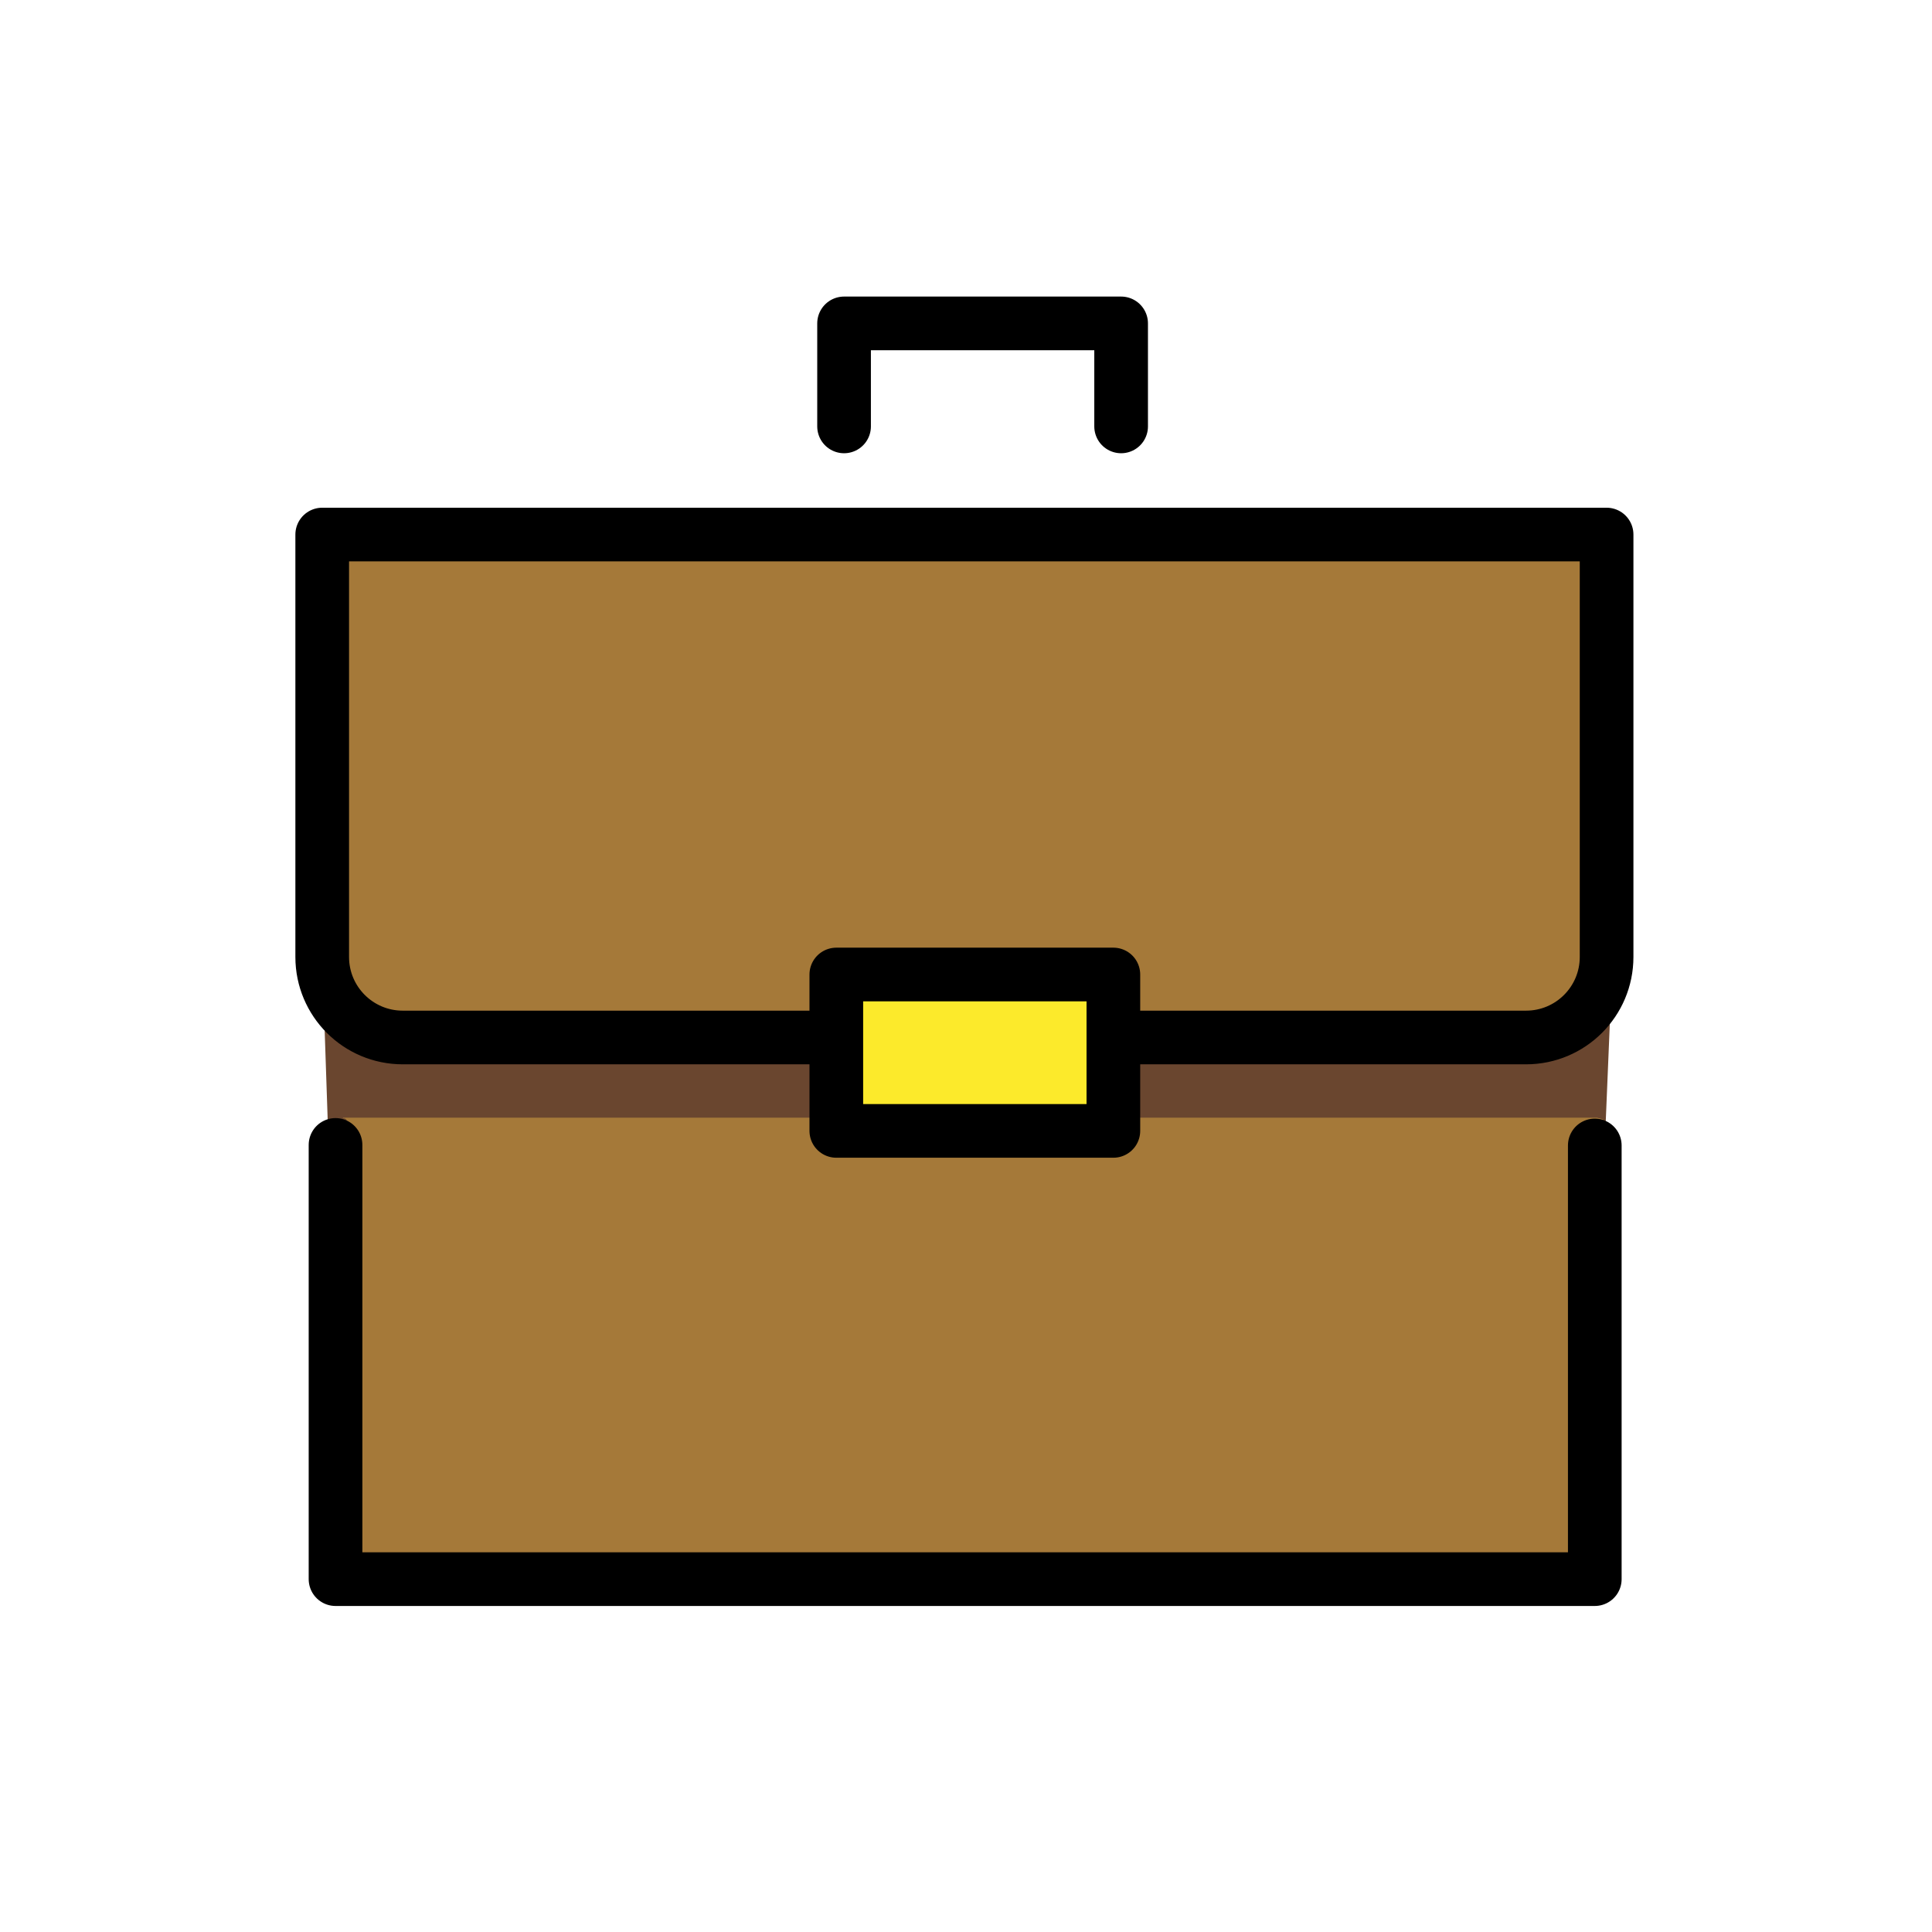
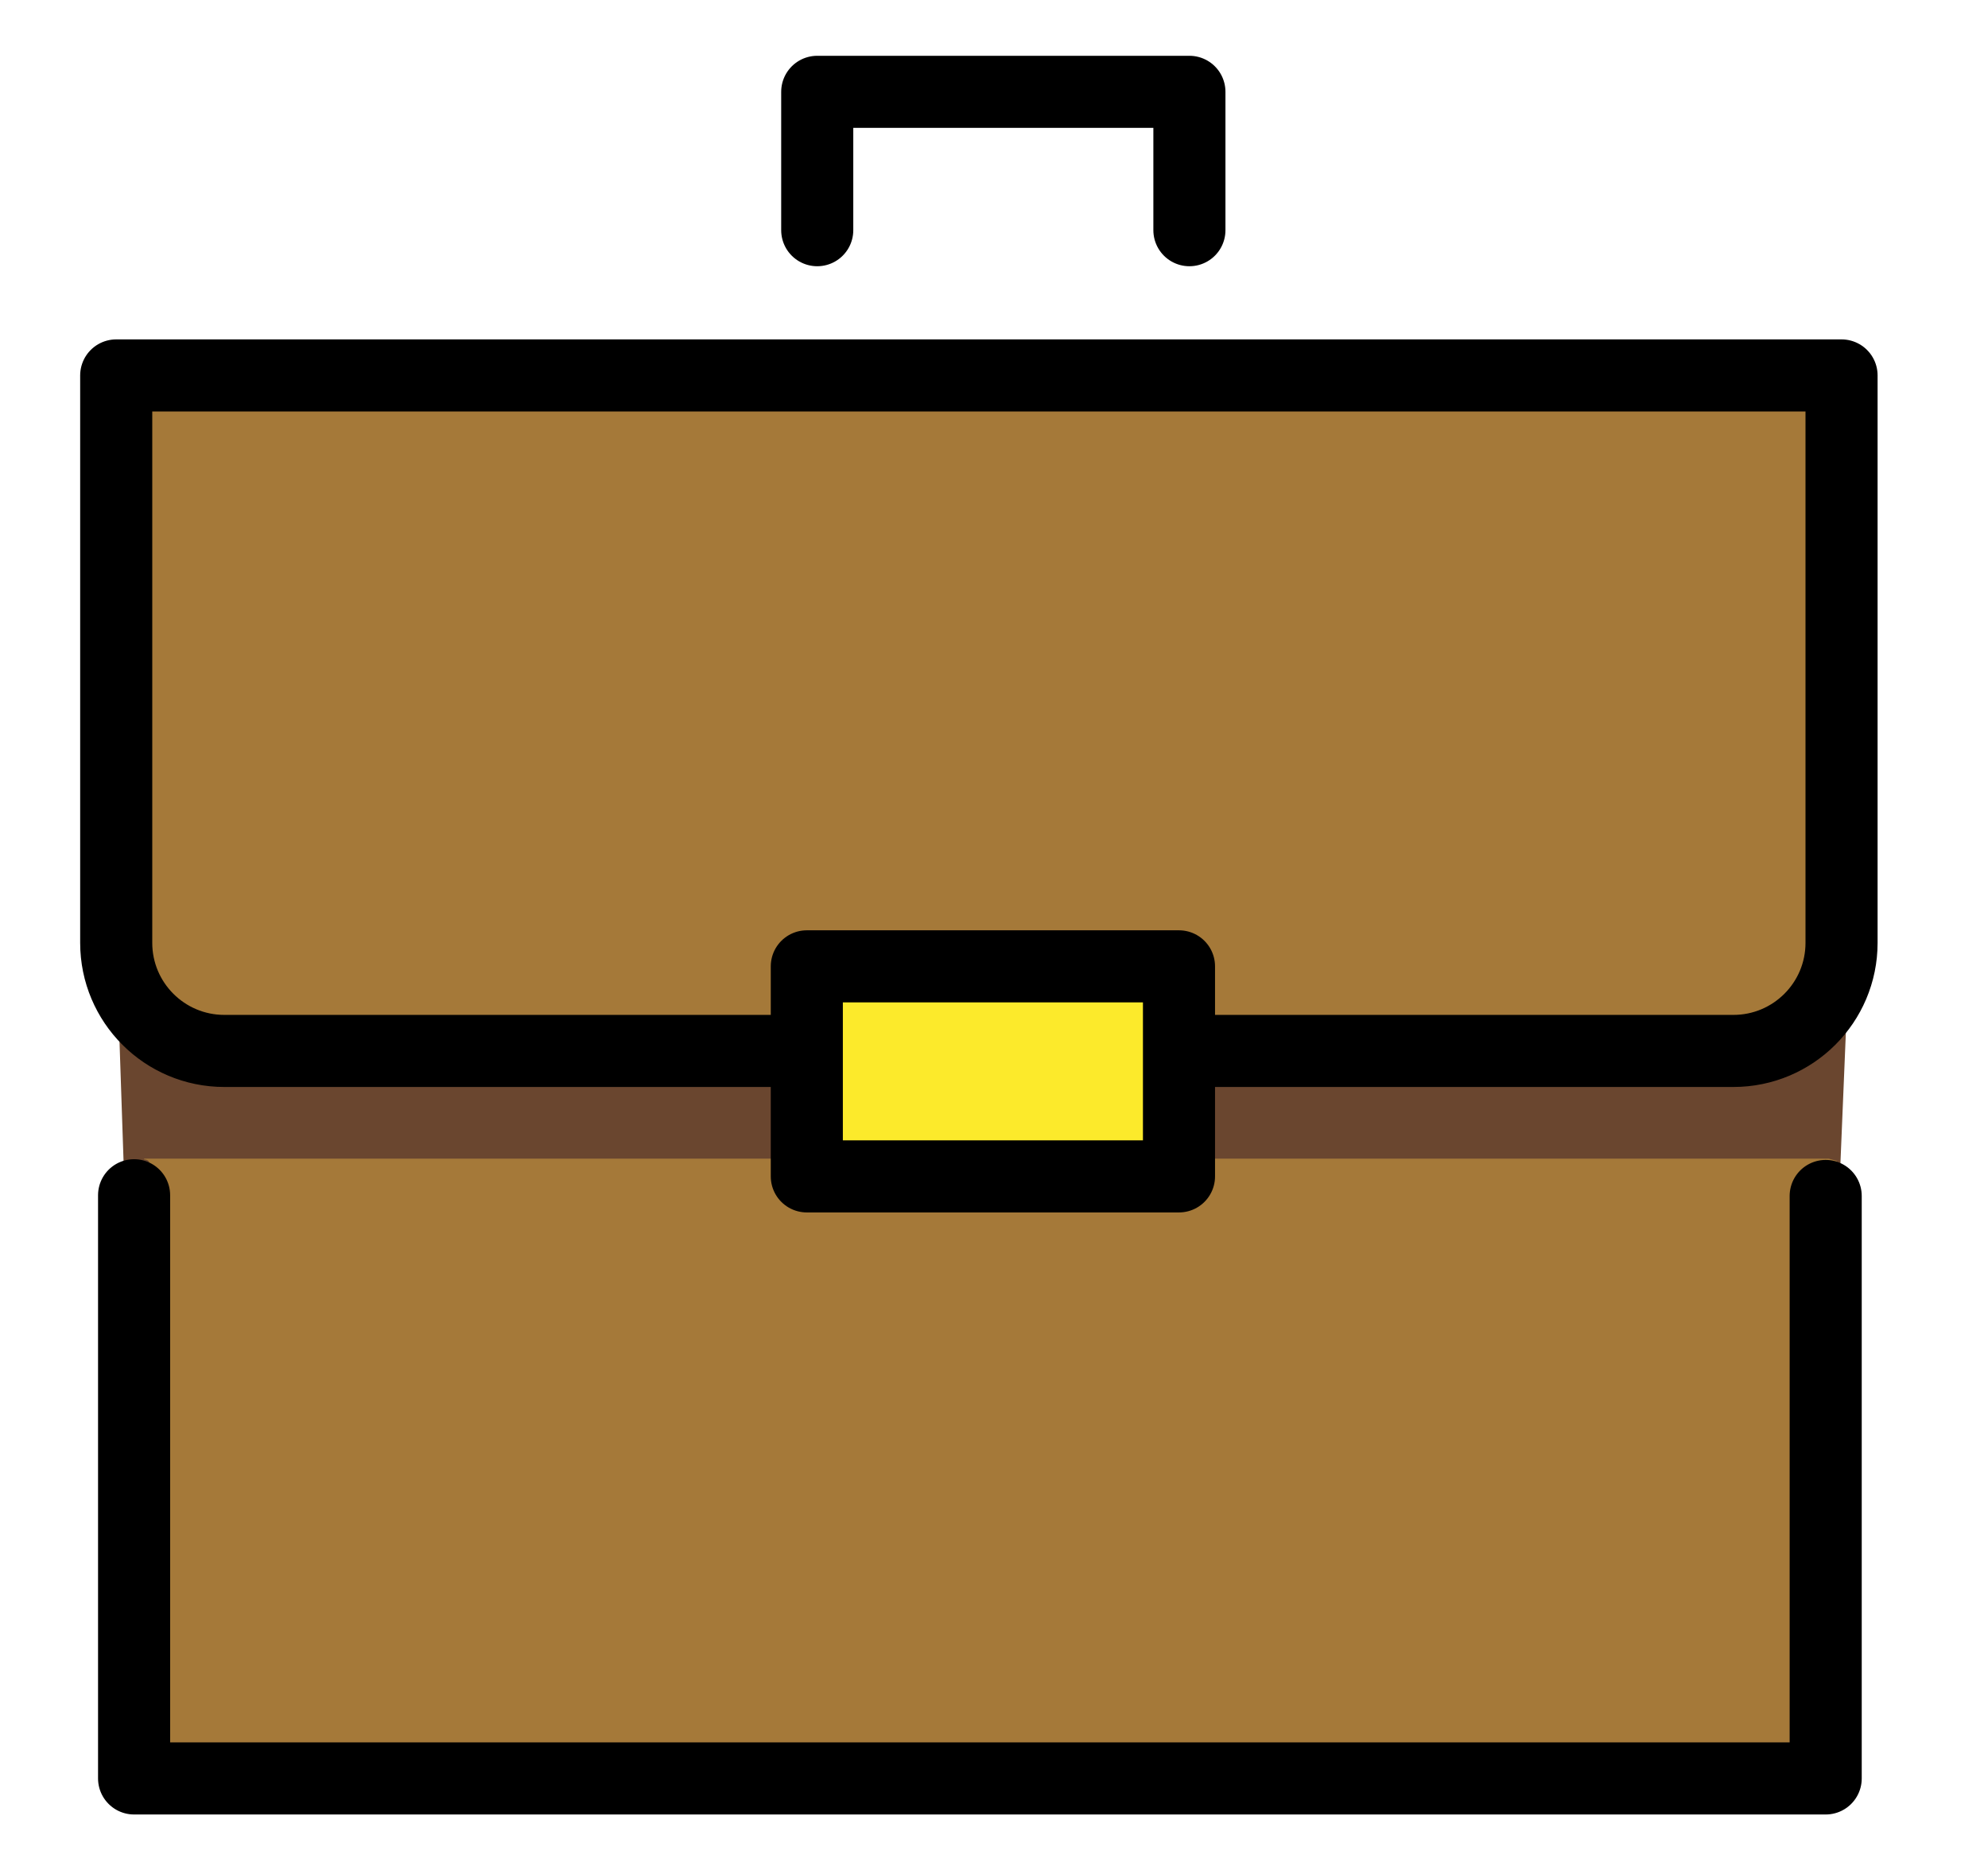
- <svg xmlns="http://www.w3.org/2000/svg" id="emoji" viewBox="0 0 72 72">
+ <svg xmlns="http://www.w3.org/2000/svg" viewBox="8.784 9.504 55.152 51.984" id="emoji" style="max-height: 500px" width="55.152" height="51.984">
  <g id="color">
-     <polygon fill="#fcea2b" points="41.846 36.354 33.306 36.317 31.313 36.317 31.313 39.275 31.322 42.368 39.027 42.402 41.846 42.402 41.846 36.354" />
-     <path fill="#6a462f" d="m31.416,41.619l-.343-3.744c-.007-.058-.055-.102-.113-.104,0,0-18.948-1.987-18.945-1.867l.259,7.664,17.81-1.608c.019,0,.033.737.051.729.14-.063.931-.626,1.201-.693.055-.014.087-.32.081-.376Z" />
-     <path fill="#6a462f" d="m57.124,38.664h-14.922v3.481c0,.091.512.173.489.257l17.133-.19.253-6.08c-.235,1.984-2.213,1.963-2.953,2.532Z" />
-     <path fill="#a57939" d="m12.258,36.813s-.222,1.909,3.76,1.851c2.983-.043,14.852,0,14.852,0l1.024-1.898,9.399-.079,1.398,1.696s11.97.511,14.433.281c3.239-.302,3-3.891,3-4v-14.743H12.258v16.893Z" />
-     <path fill="#a57939" d="m42.742,41.653H12.783l.001.021c.538.017-.525,1.316-.525,1.858l.495,15.318h46.929v-16.163c0-.493-.387-.884.083-.966l-.248-.068s-16.775,0-16.775,0Z" />
+     <polygon points="41.846 36.354 33.306 36.317 31.313 36.317 31.313 39.275 31.322 42.368 39.027 42.402 41.846 42.402 41.846 36.354" fill="#fcea2b" />
+     <path d="m31.416,41.619l-.343-3.744c-.007-.058-.055-.102-.113-.104,0,0-18.948-1.987-18.945-1.867l.259,7.664,17.81-1.608c.019,0,.033.737.051.729.14-.063.931-.626,1.201-.693.055-.014.087-.32.081-.376Z" fill="#6a462f" />
+     <path d="m57.124,38.664h-14.922v3.481c0,.091.512.173.489.257l17.133-.19.253-6.08c-.235,1.984-2.213,1.963-2.953,2.532Z" fill="#6a462f" />
+     <path d="m12.258,36.813s-.222,1.909,3.76,1.851c2.983-.043,14.852,0,14.852,0l1.024-1.898,9.399-.079,1.398,1.696s11.97.511,14.433.281c3.239-.302,3-3.891,3-4v-14.743H12.258v16.893Z" fill="#a57939" />
+     <path d="m42.742,41.653H12.783l.001.021c.538.017-.525,1.316-.525,1.858l.495,15.318h46.929v-16.163c0-.493-.387-.884.083-.966l-.248-.068s-16.775,0-16.775,0Z" fill="#a57939" />
  </g>
  <g id="line">
-     <polyline fill="none" stroke="#000" stroke-linecap="round" stroke-linejoin="round" stroke-width="2" points="31.456 15.891 31.456 12.052 41.781 12.052 41.781 15.891" />
-     <polyline fill="none" stroke="#000" stroke-linecap="round" stroke-linejoin="round" stroke-width="2" points="59.433 42.688 59.433 58.85 12.504 58.85 12.504 42.668" />
-     <path fill="none" stroke="#000" stroke-linecap="round" stroke-linejoin="round" stroke-width="2" d="m41.951,38.664h14.922c1.657,0,3-1.343,3-3v-15.743H12.008v15.743c0,1.657,1.343,3,3,3h15.611" />
-     <rect x="31.167" y="36.317" width="10.325" height="5.828" fill="none" stroke="#000" stroke-linecap="round" stroke-linejoin="round" stroke-width="2" />
+     <polyline points="31.456 15.891 31.456 12.052 41.781 12.052 41.781 15.891" stroke-width="2" stroke-linejoin="round" stroke-linecap="round" stroke="#000" fill="none" />
+     <polyline points="59.433 42.688 59.433 58.85 12.504 58.85 12.504 42.668" stroke-width="2" stroke-linejoin="round" stroke-linecap="round" stroke="#000" fill="none" />
+     <path d="m41.951,38.664h14.922c1.657,0,3-1.343,3-3v-15.743H12.008v15.743c0,1.657,1.343,3,3,3h15.611" stroke-width="2" stroke-linejoin="round" stroke-linecap="round" stroke="#000" fill="none" />
+     <rect stroke-width="2" stroke-linejoin="round" stroke-linecap="round" stroke="#000" fill="none" height="5.828" width="10.325" y="36.317" x="31.167" />
  </g>
</svg>
